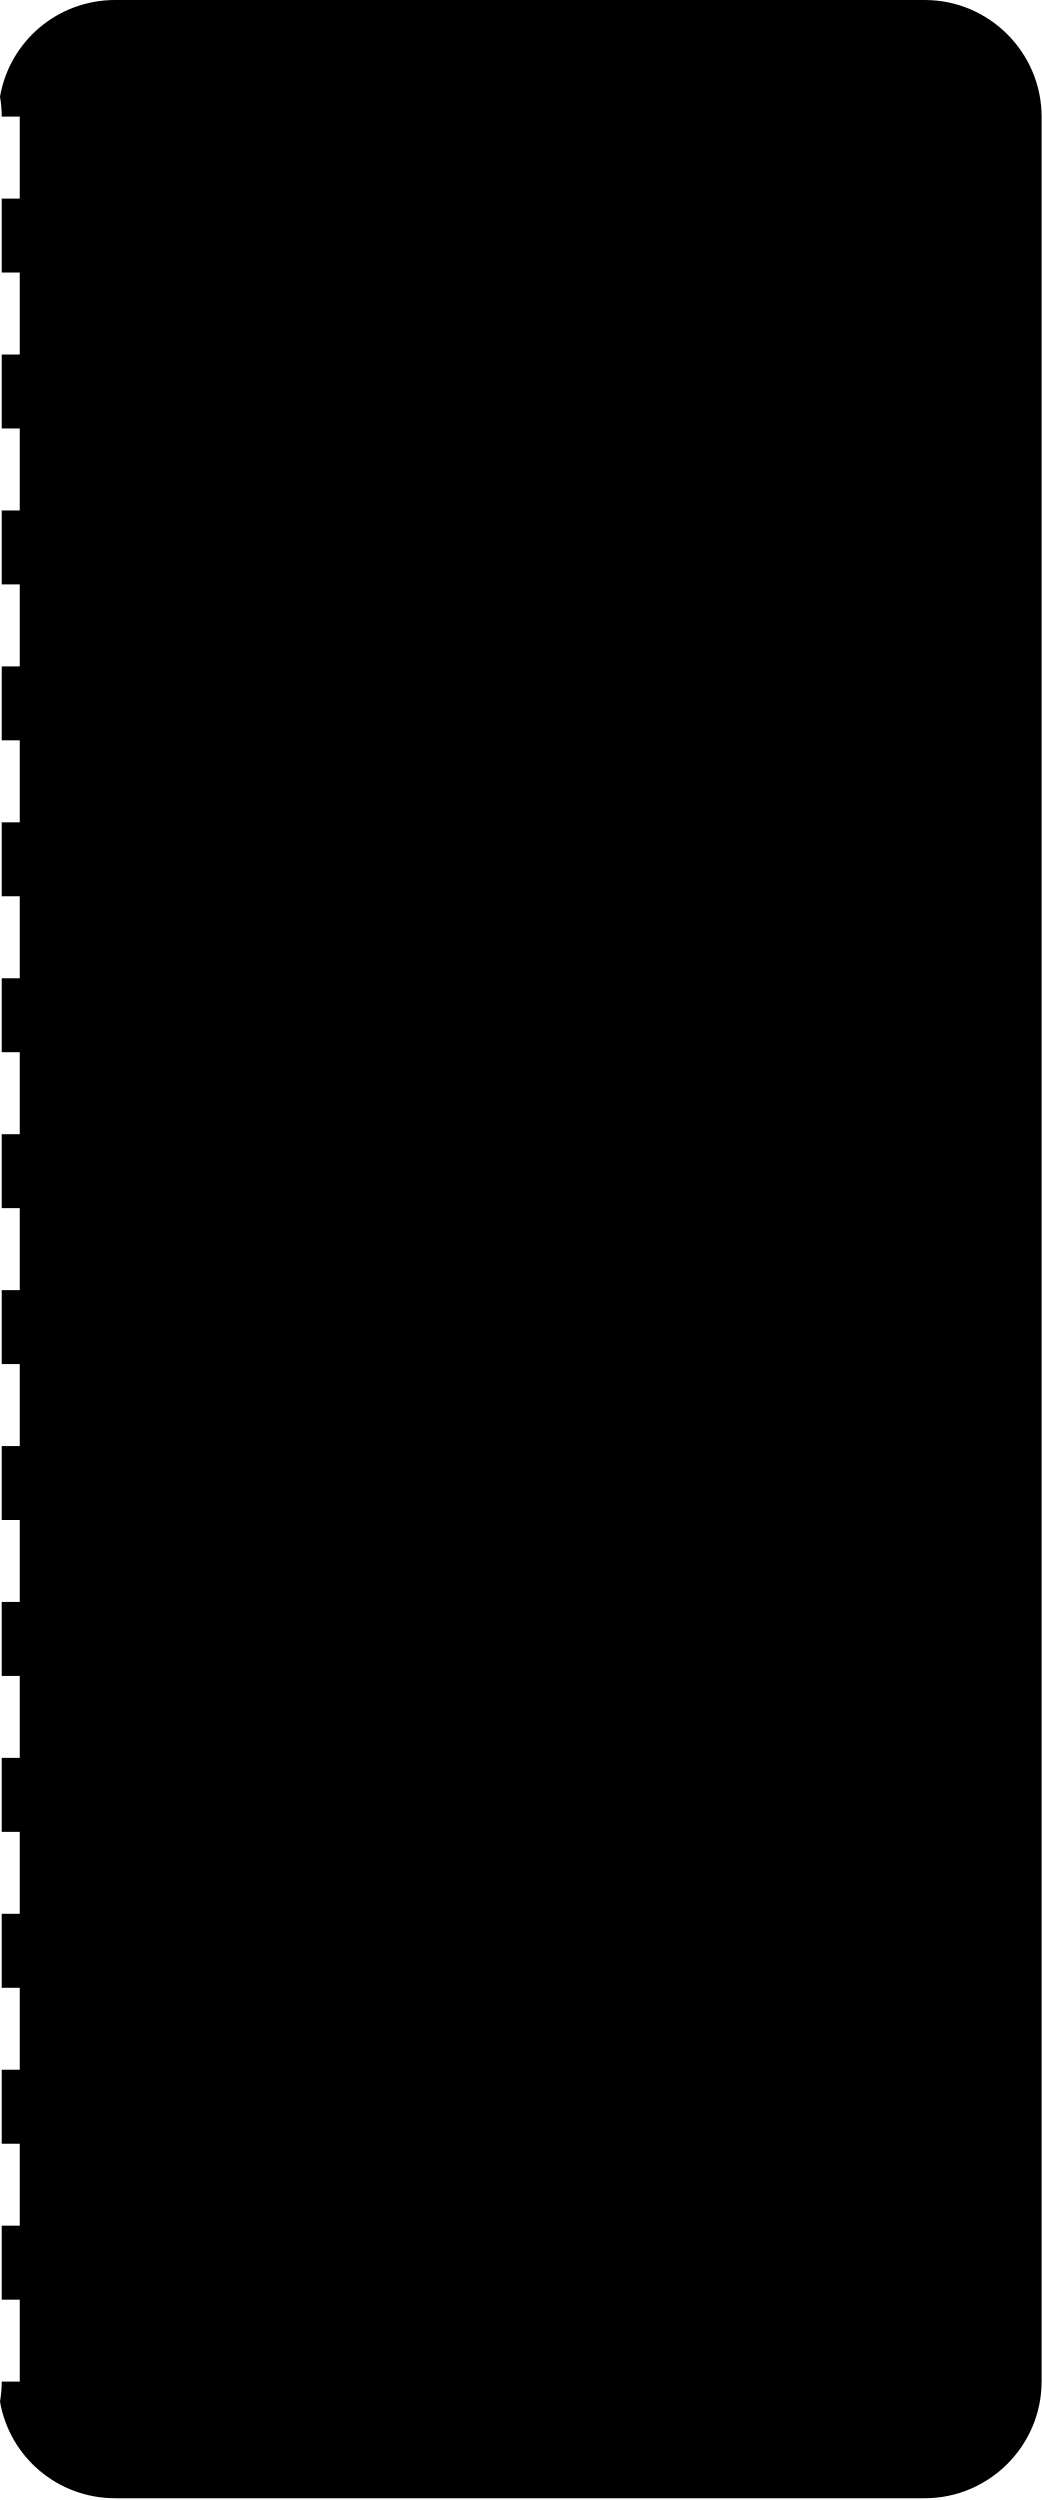
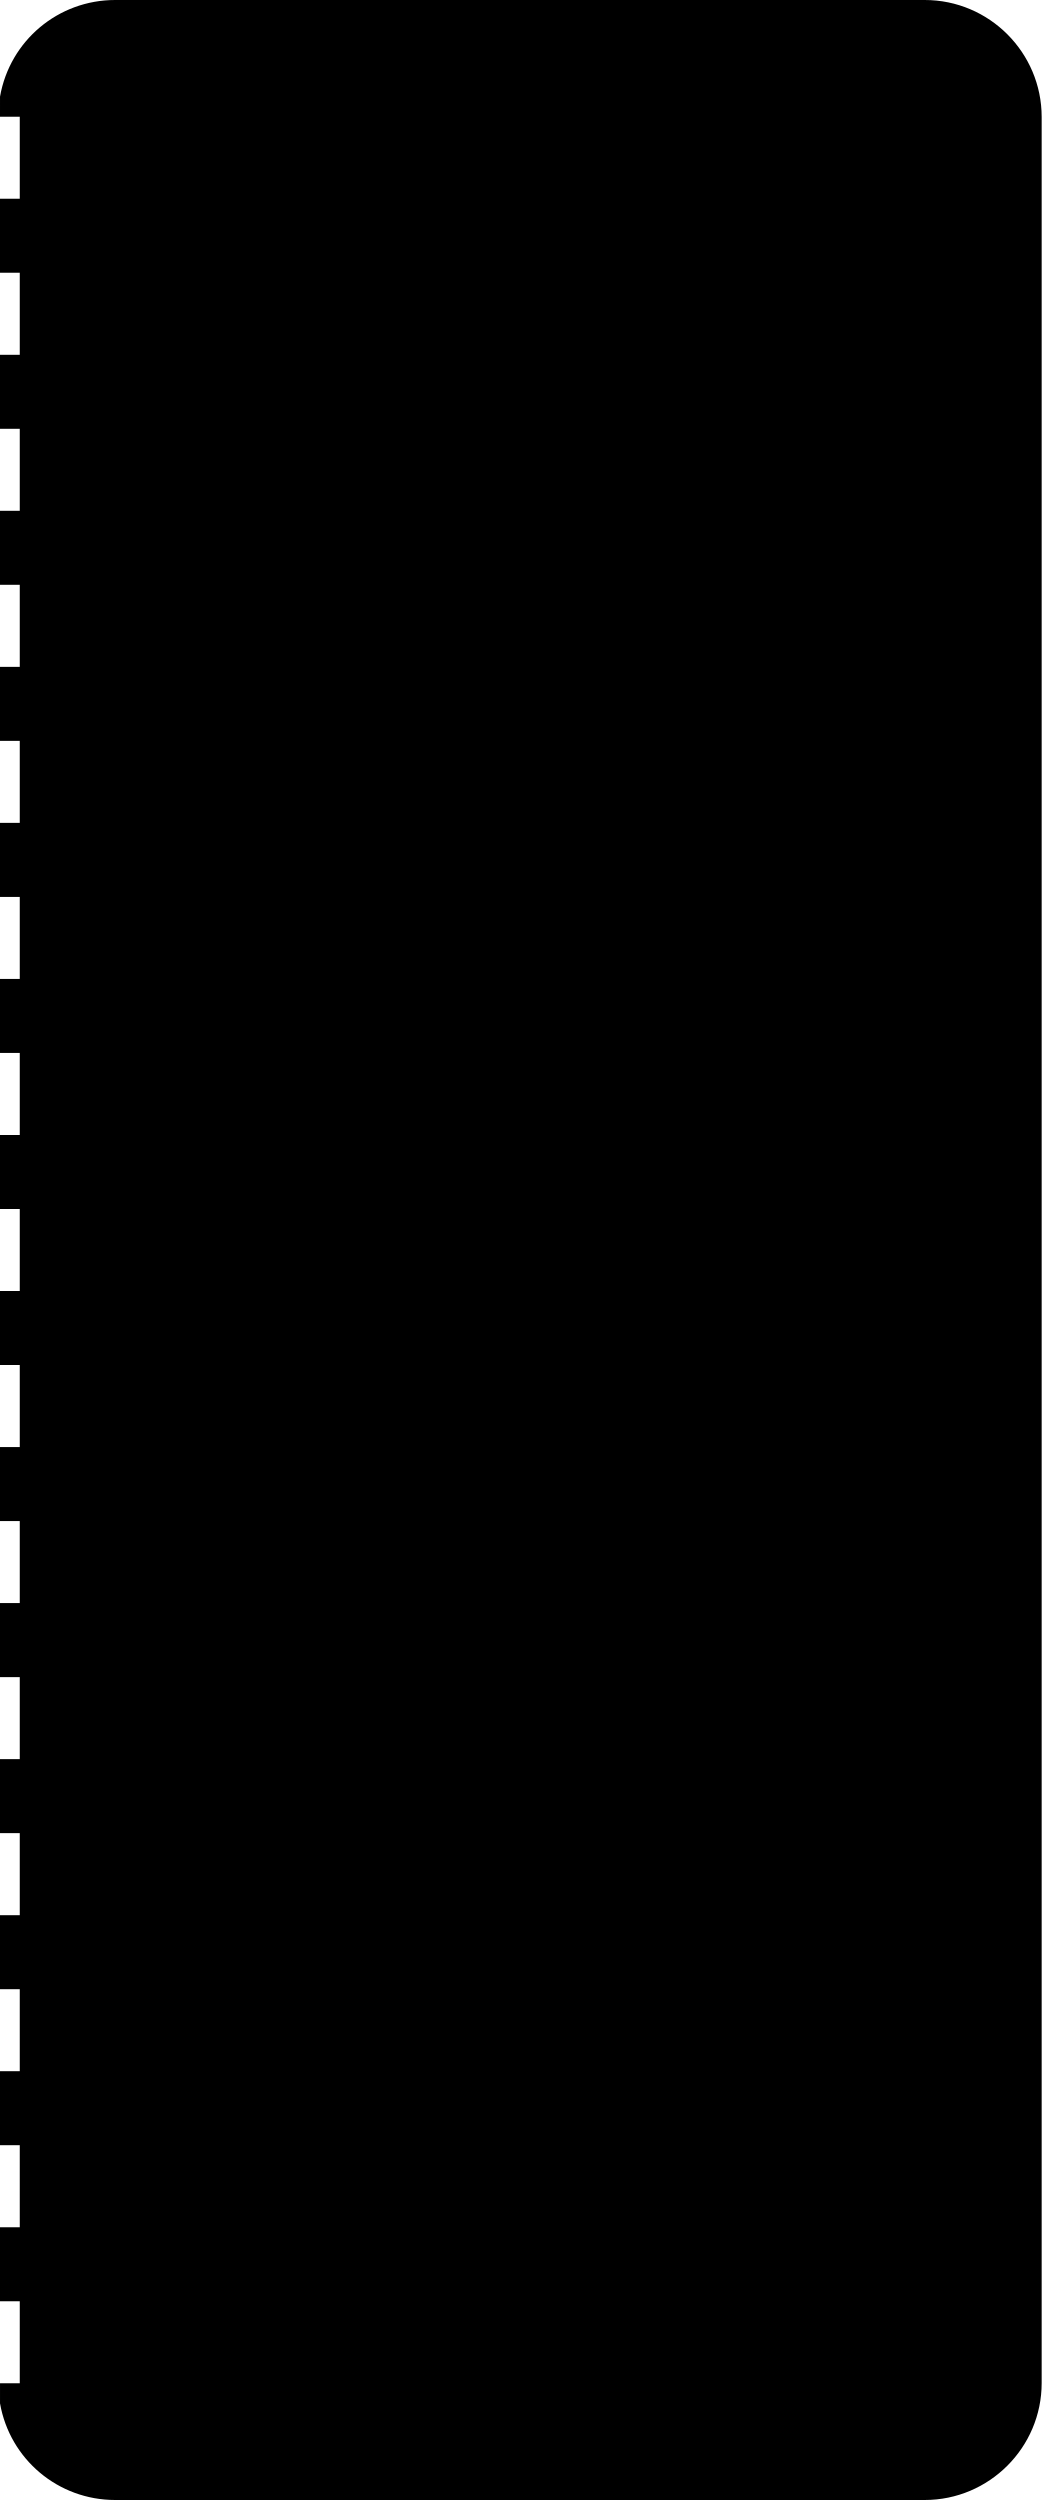
<svg xmlns="http://www.w3.org/2000/svg" width="250" height="600" viewBox="0 0 250 600" fill="none">
-   <path d="M27.635 599.577C13.971 599.577 2.356 589.837 0 576.394C0.269 574.789 0.413 573.164 0.413 571.587H4.74V551.914H0.413V534.164H4.74V514.49H0.413V496.74H4.74V477.067H0.413V459.317H4.74V439.644H0.413V421.894H4.74V402.221H0.413V384.471H4.74V364.798H0.413V347.048H4.74V327.375H0.413V309.625H4.74V289.952H0.413V272.202H4.74V252.529H0.413V234.779H4.74V215.106H0.413V197.356H4.74V177.683H0.413V159.933H4.74V140.26H0.413V122.51H4.74V102.837H0.413V85.087H4.74V65.413H0.413V47.663H4.74V27.99H0.413C0.413 26.404 0.269 24.788 0 23.183C2.356 9.74 13.971 0 27.635 0H221.923C237.404 0 249.99 12.596 249.99 28.067V571.51C249.99 586.99 237.394 599.577 221.923 599.577H27.635Z" fill="black" />
+   <path d="M27.638 600C13.974 600 2.359 590.253 0.003 576.801V571.99H0H4.743V552.303H0V534.54H4.743V514.853H0V497.091H4.743V477.404H0V459.641H4.743V439.954H0V422.192H4.743V402.505H0V384.742H4.743V365.056H0V347.293H4.743V327.606H0V309.843H4.743V290.157H0V272.394H4.743V252.707H0V234.945H4.743V215.258H0V197.495H4.743V177.808H0V160.046H4.743V140.359H0V122.596H4.743V102.909H0V85.147H4.743V65.46H0V47.697H4.743V28.01H0C0 26.422 0.003 23.199 0.003 23.199C2.359 9.747 13.974 0 27.638 0H221.932C237.413 0 250 12.605 250 28.087V571.913C250 587.405 237.403 600 221.932 600H27.638Z" fill="black" />
</svg>
